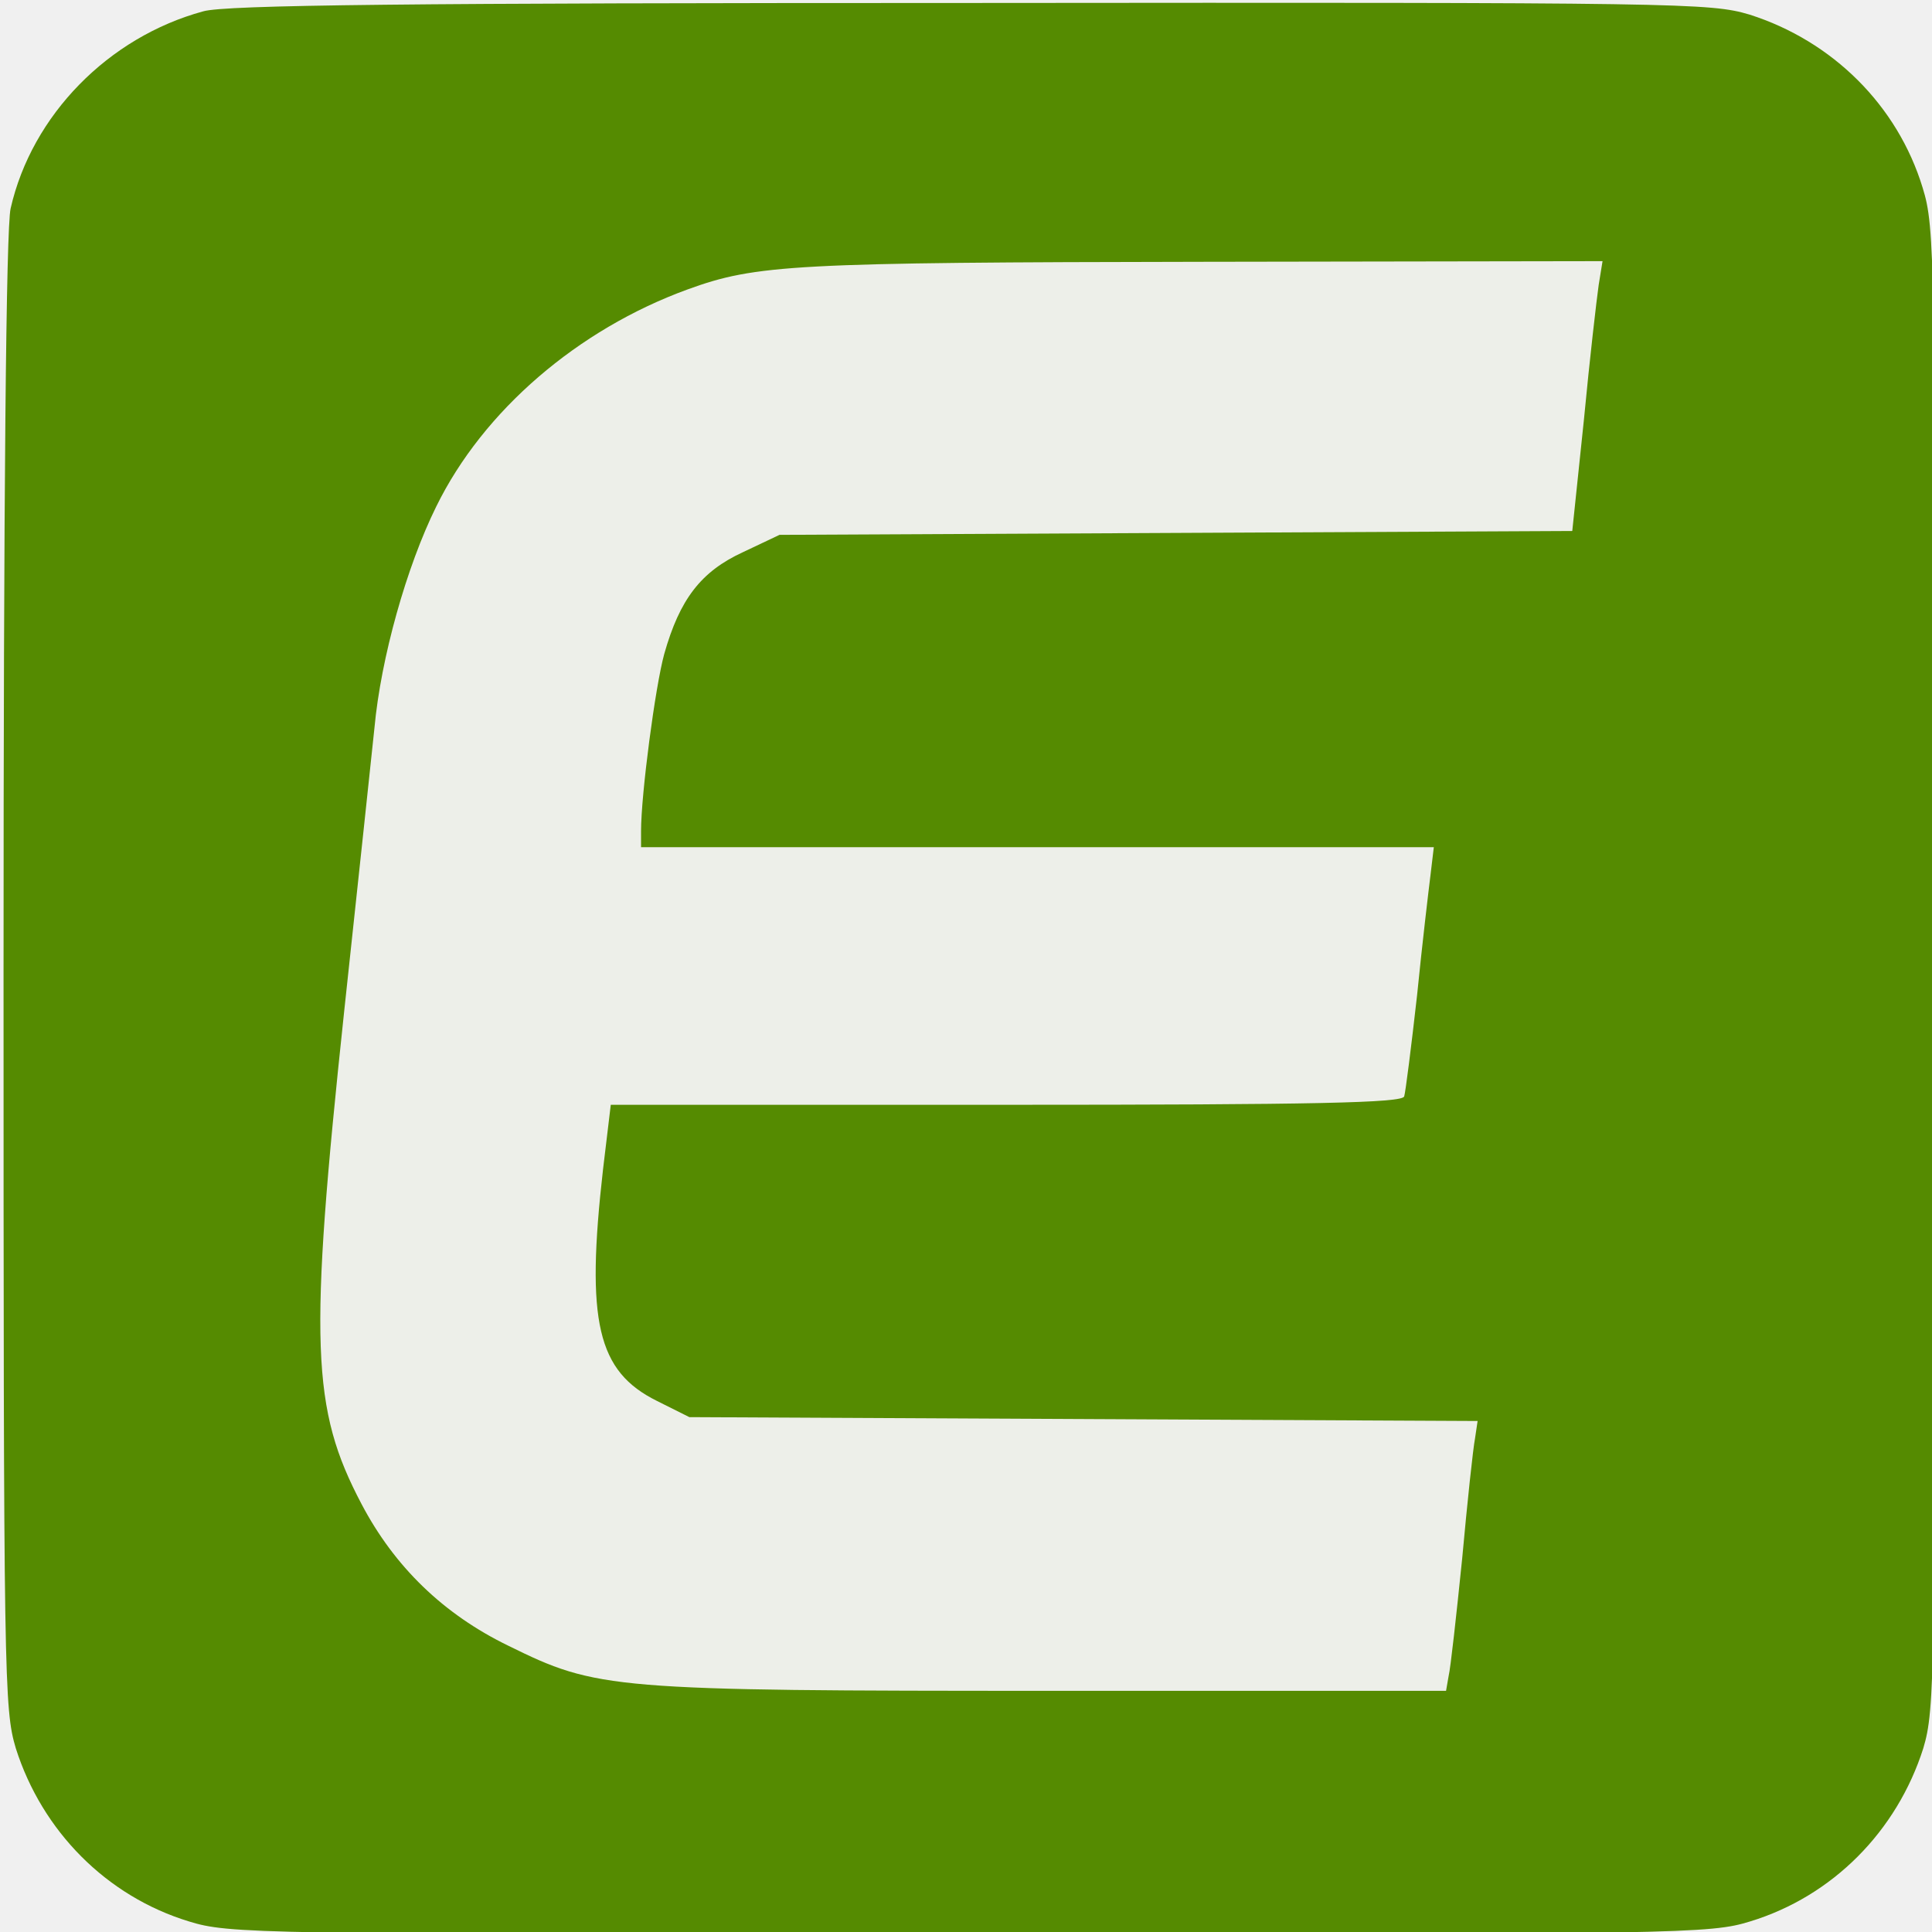
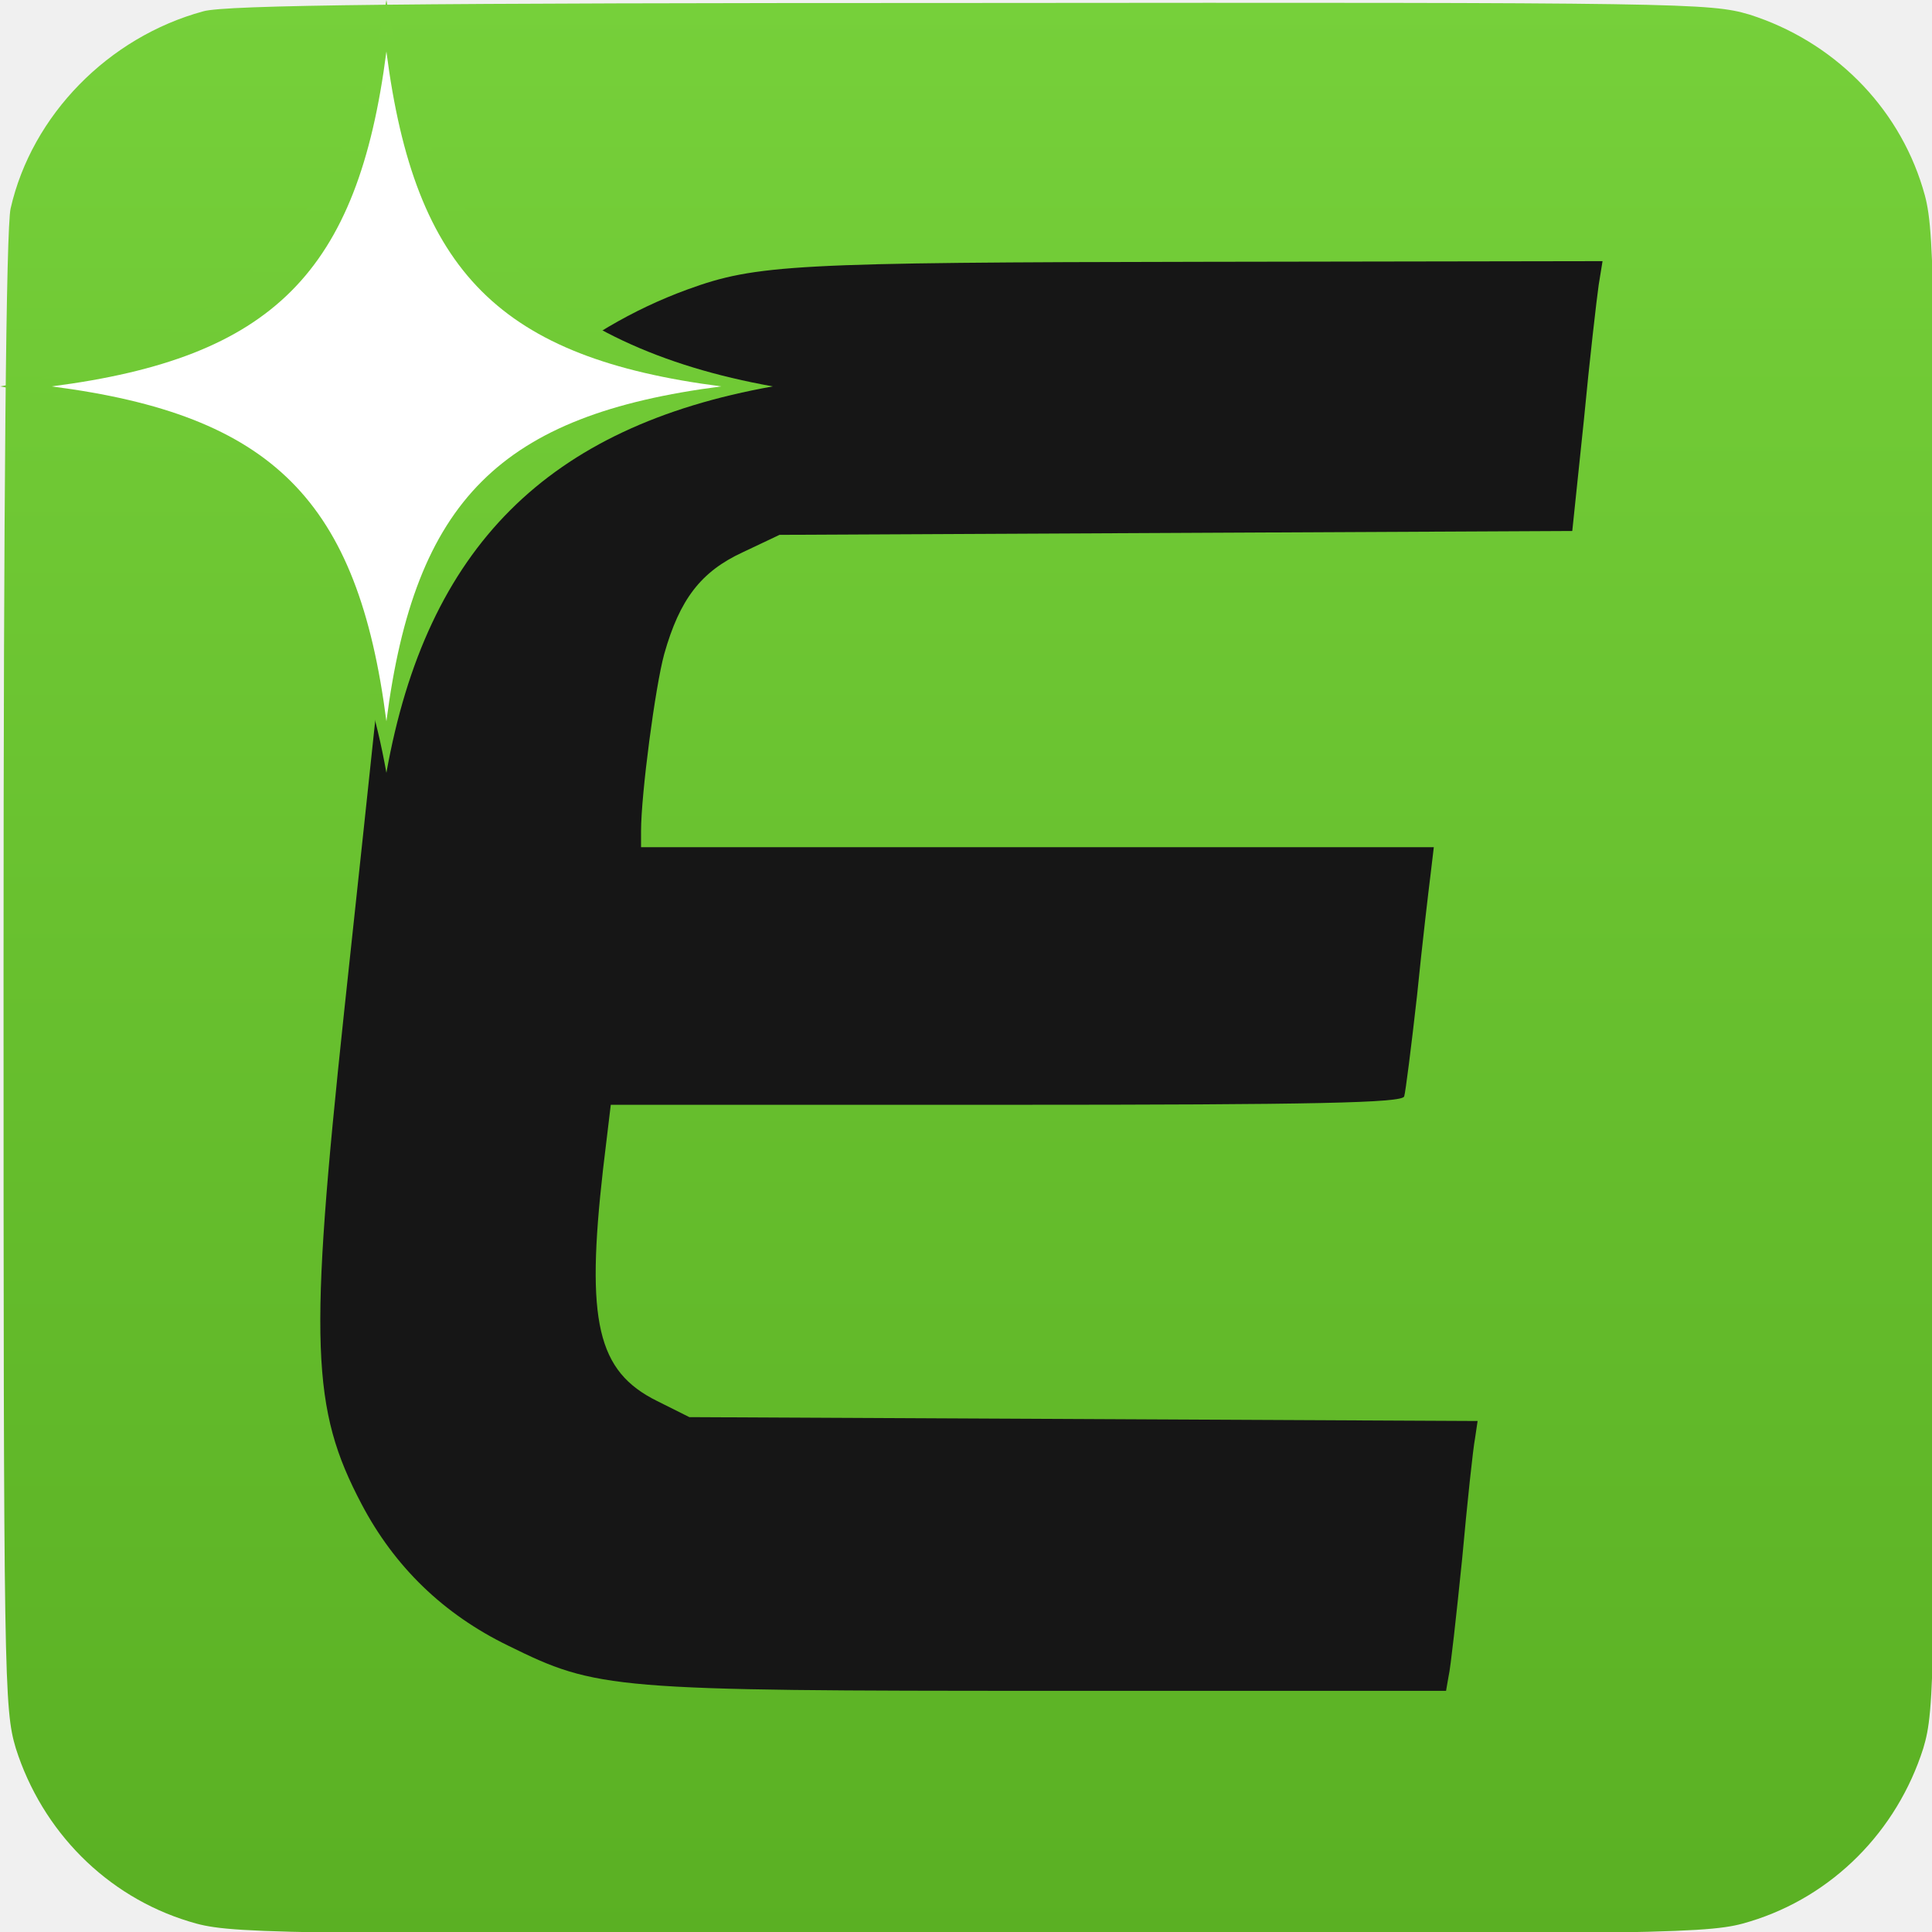
- <svg xmlns="http://www.w3.org/2000/svg" version="1.0" width="300pt" height="300pt" viewBox="0 0 300 300" preserveAspectRatio="xMidYMid meet">
-   <defs />
-   <g transform="translate(0,300) scale(0.1,-0.1)" fill="#000000" stroke="none">
-     <path d="M 315.504 2982.386 C 349.504 2992.386 635.504 2995.386 1507.504 2995.386 C 2615.504 2996.386 2655.504 2995.386 2716.504 2977.386 C 2845.504 2936.386 2946.504 2836.386 2985.504 2708.386 C 3004.504 2646.386 3005.504 2612.386 3005.504 1496.386 C 3005.504 387.386 3004.504 346.386 2986.504 285.386 C 2945.504 156.386 2845.504 55.386 2717.504 16.386 C 2655.504 -2.614 2621.504 -3.614 1505.504 -3.614 C 389.504 -3.614 355.504 -2.614 293.504 16.386 C 165.504 55.386 65.504 156.386 24.504 285.386 C 6.504 346.386 5.504 386.386 5.504 1489.386 C 5.504 2234.386 9.504 2646.386 16.504 2676.386 C 49.504 2821.386 168.504 2942.386 315.504 2982.386 Z" style="fill: rgb(85, 139, 1);" />
-     <path d="M 2482.419 2557.483 L 2488.419 2594.483 L 1869.419 2593.483 C 1232.419 2592.483 1174.419 2589.483 1067.419 2550.483 C 897.419 2488.483 750.419 2362.483 677.419 2213.483 C 631.419 2120.483 591.419 1978.483 581.419 1869.483 C 577.419 1831.483 556.419 1633.483 534.419 1429.483 C 479.419 913.483 483.419 812.483 561.419 664.483 C 612.419 567.483 688.419 493.483 789.419 444.483 C 927.419 376.483 947.419 374.483 1636.419 374.483 L 2245.419 374.483 L 2249.419 397.483 C 2252.419 409.483 2261.419 491.483 2270.419 579.483 C 2278.419 667.483 2287.419 751.483 2290.419 766.483 L 2294.419 793.483 L 1682.419 796.483 L 1070.419 799.483 L 1020.419 824.483 C 927.419 870.483 909.419 947.483 936.419 1184.483 L 948.419 1284.483 L 1562.419 1284.483 C 2044.419 1284.483 2177.419 1287.483 2180.419 1297.483 C 2182.419 1303.483 2191.419 1374.483 2200.419 1454.483 C 2208.419 1534.483 2218.419 1618.483 2221.419 1642.483 L 2226.419 1684.483 L 1611.419 1684.483 L 995.419 1684.483 L 995.419 1709.483 C 995.419 1766.483 1017.419 1933.483 1031.419 1984.483 C 1055.419 2069.483 1088.419 2112.483 1153.419 2142.483 L 1210.419 2169.483 L 1826.419 2172.483 L 2441.419 2175.483 L 2459.419 2347.483 C 2468.419 2442.483 2479.419 2536.483 2482.419 2557.483 Z" style="fill: rgb(237, 239, 233);" />
+ <svg xmlns="http://www.w3.org/2000/svg" viewBox="0 0 300 300">
+   <defs>
+     <linearGradient id="gf" x1="0" y1="1" x2="0" y2="0">
+       <stop offset="0" stop-color="#76d03a" />
+       <stop offset="1" stop-color="#5ab023" />
+     </linearGradient>
+     <linearGradient id="g" gradientUnits="userSpaceOnUse" x1="0" y1="0" x2="0" y2="300">
+       <stop offset="0" stop-color="#76d03a" />
+       <stop offset="1" stop-color="#5ab023" />
+     </linearGradient>
+   </defs>
+   <g transform="translate(0 300) scale(.1 -.1)">
+     <path d="M 315.504 2982.386 C 349.504 2992.386 635.504 2995.386 1507.504 2995.386 C 2615.504 2996.386 2655.504 2995.386 2716.504 2977.386 C 2845.504 2936.386 2946.504 2836.386 2985.504 2708.386 C 3004.504 2646.386 3005.504 2612.386 3005.504 1496.386 C 3005.504 387.386 3004.504 346.386 2986.504 285.386 C 2945.504 156.386 2845.504 55.386 2717.504 16.386 C 2655.504 -2.614 2621.504 -3.614 1505.504 -3.614 C 389.504 -3.614 355.504 -2.614 293.504 16.386 C 165.504 55.386 65.504 156.386 24.504 285.386 C 6.504 346.386 5.504 386.386 5.504 1489.386 C 5.504 2234.386 9.504 2646.386 16.504 2676.386 C 49.504 2821.386 168.504 2942.386 315.504 2982.386 Z" fill="url(#gf)" />
+     <path d="M 2482.419 2557.483 L 2488.419 2594.483 L 1869.419 2593.483 C 1232.419 2592.483 1174.419 2589.483 1067.419 2550.483 C 897.419 2488.483 750.419 2362.483 677.419 2213.483 C 631.419 2120.483 591.419 1978.483 581.419 1869.483 C 577.419 1831.483 556.419 1633.483 534.419 1429.483 C 479.419 913.483 483.419 812.483 561.419 664.483 C 612.419 567.483 688.419 493.483 789.419 444.483 C 927.419 376.483 947.419 374.483 1636.419 374.483 L 2245.419 374.483 L 2249.419 397.483 C 2252.419 409.483 2261.419 491.483 2270.419 579.483 C 2278.419 667.483 2287.419 751.483 2290.419 766.483 L 2294.419 793.483 L 1682.419 796.483 L 1070.419 799.483 L 1020.419 824.483 C 927.419 870.483 909.419 947.483 936.419 1184.483 L 948.419 1284.483 L 1562.419 1284.483 C 2044.419 1284.483 2177.419 1287.483 2180.419 1297.483 C 2182.419 1303.483 2191.419 1374.483 2200.419 1454.483 C 2208.419 1534.483 2218.419 1618.483 2221.419 1642.483 L 2226.419 1684.483 L 1611.419 1684.483 L 995.419 1684.483 L 995.419 1709.483 C 995.419 1766.483 1017.419 1933.483 1031.419 1984.483 C 1055.419 2069.483 1088.419 2112.483 1153.419 2142.483 L 1210.419 2169.483 L 1826.419 2172.483 L 2441.419 2175.483 L 2459.419 2347.483 C 2468.419 2442.483 2479.419 2536.483 2482.419 2557.483 Z" fill="#161616" />
  </g>
+   <path d="M60.00 0.00C66.25 34.98 85.02 53.75 120.00 60.00C85.02 66.25 66.25 85.02 60.00 120.00C53.75 85.02 34.98 66.25 0.00 60.00C34.98 53.75 53.75 34.98 60.00 0.00Z" fill="url(#g)" />
+   <path d="M60.00 8.00C64.42 42.32 77.68 55.58 112.00 60.00C77.68 64.42 64.42 77.68 60.00 112.00C55.58 77.68 42.32 64.42 8.00 60.00C42.32 55.58 55.58 42.32 60.00 8.00Z" fill="#fff" />
</svg>
